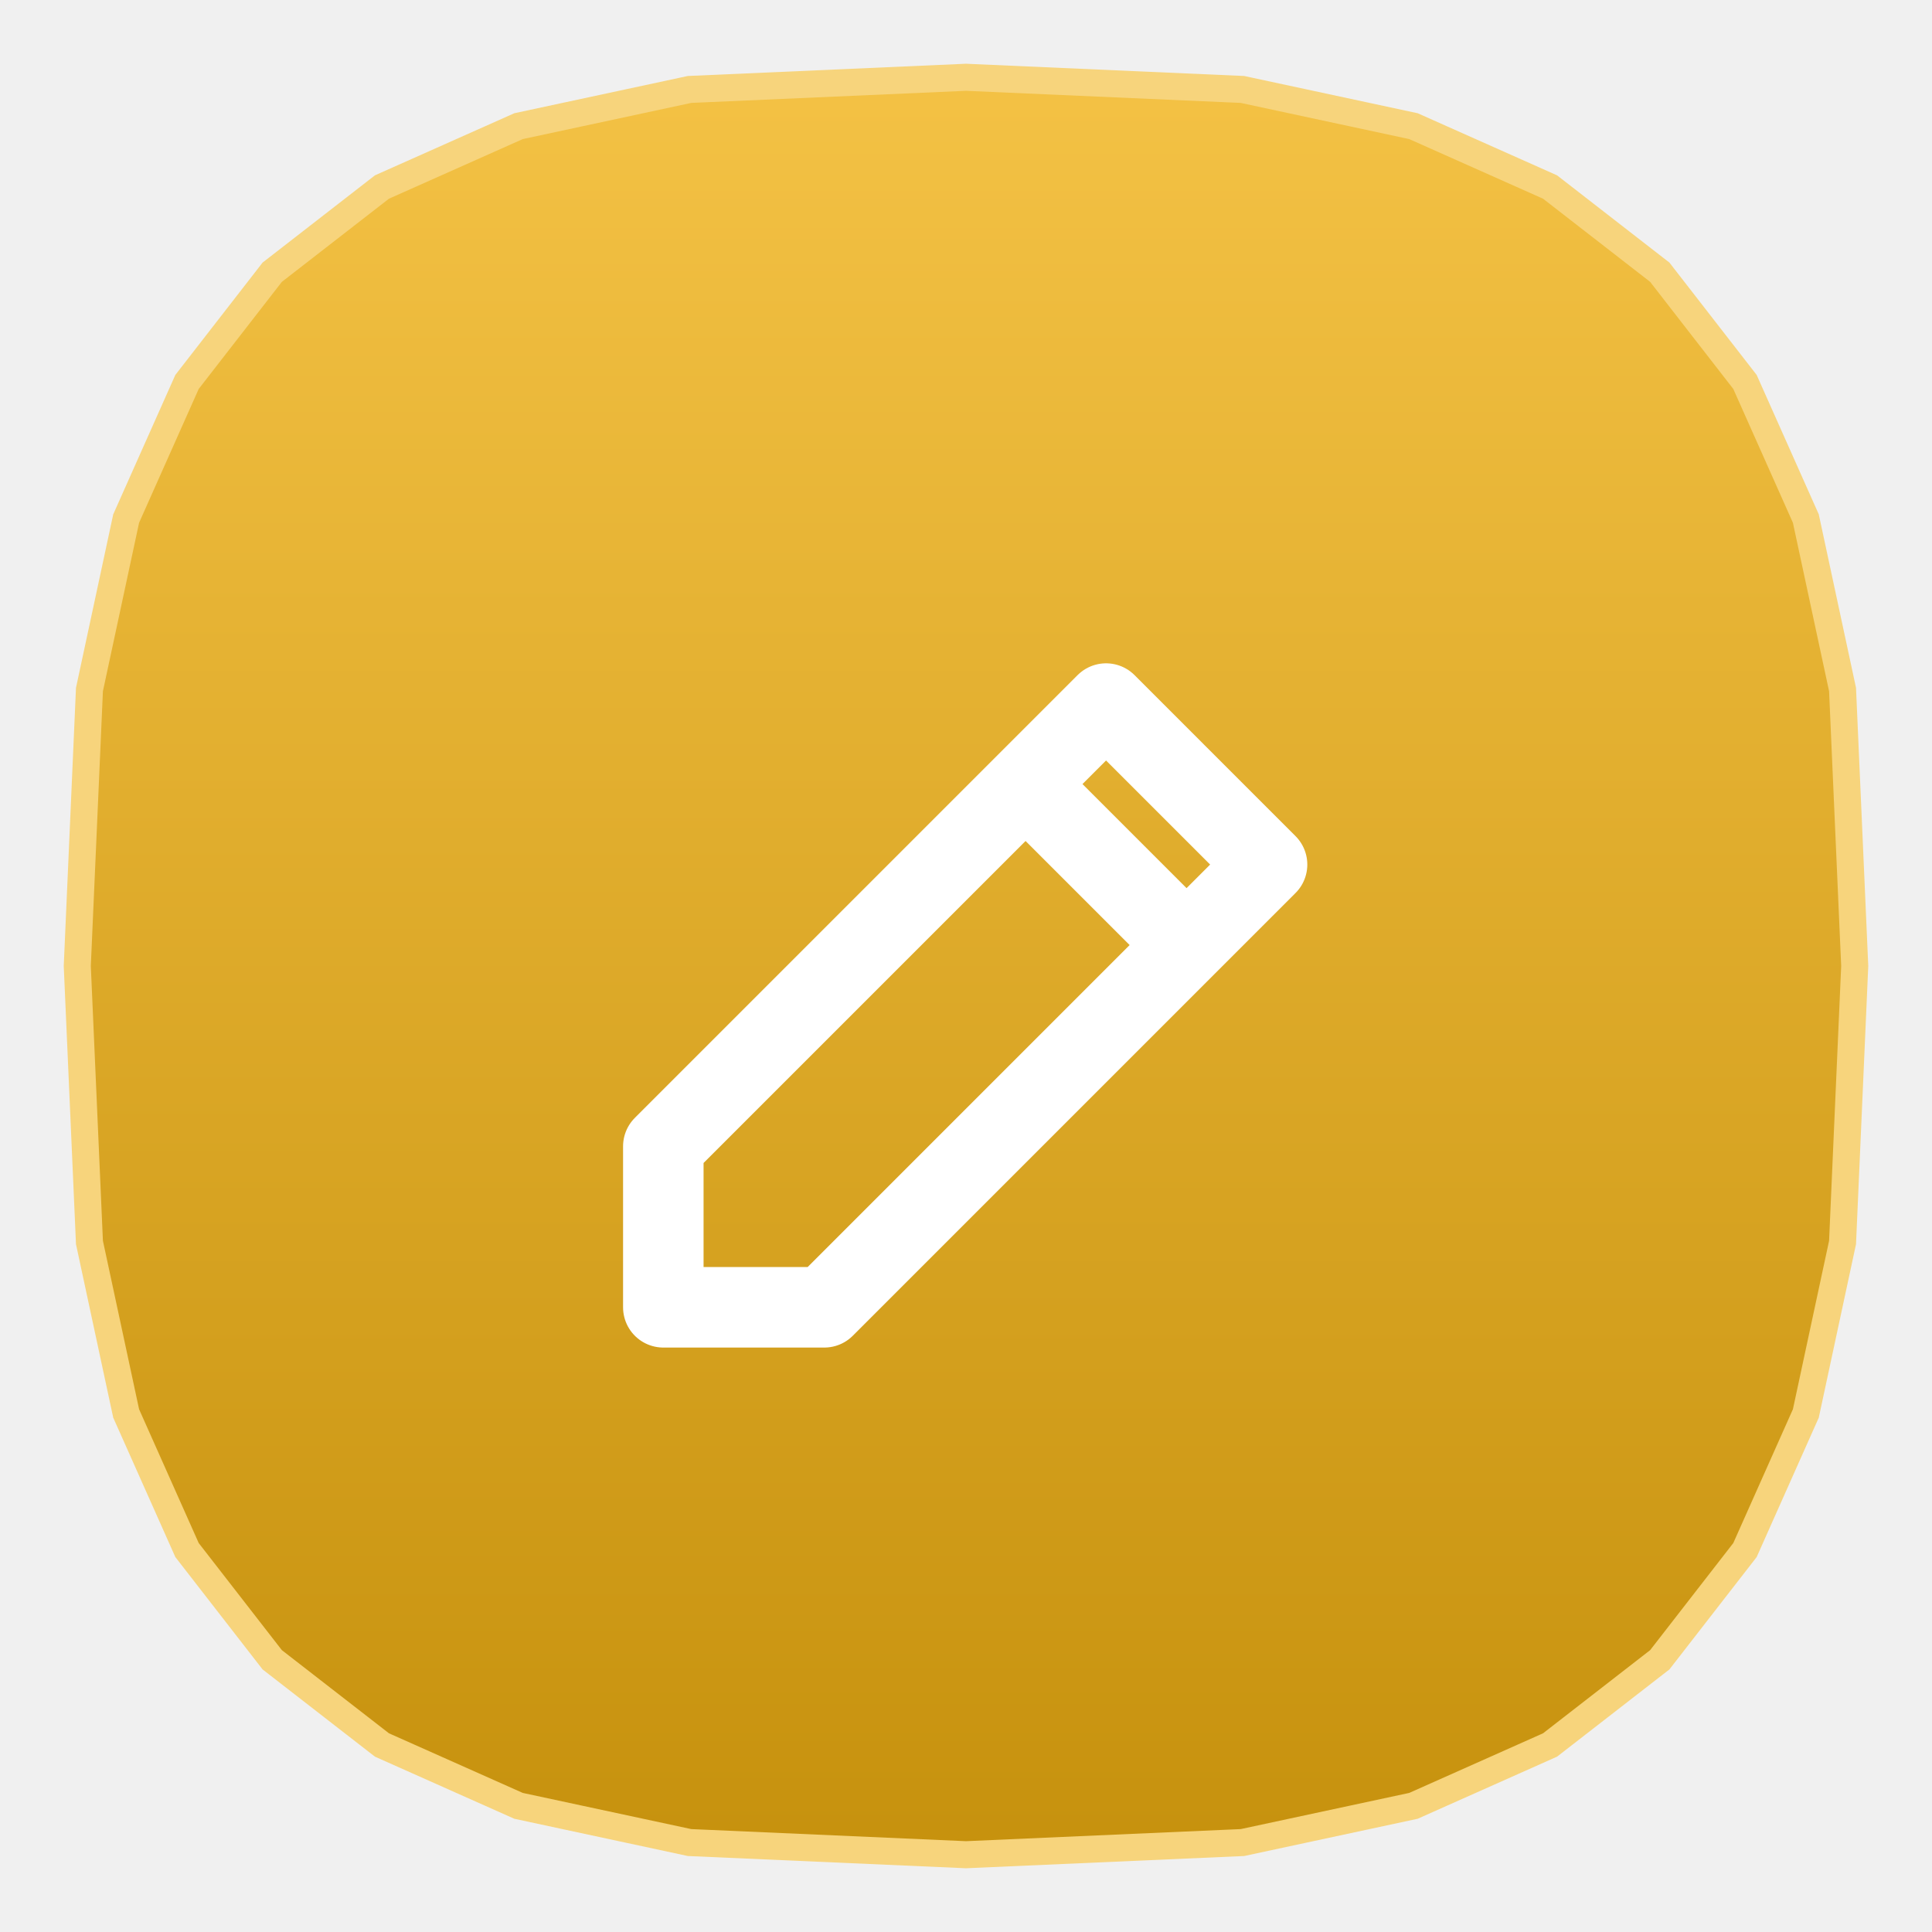
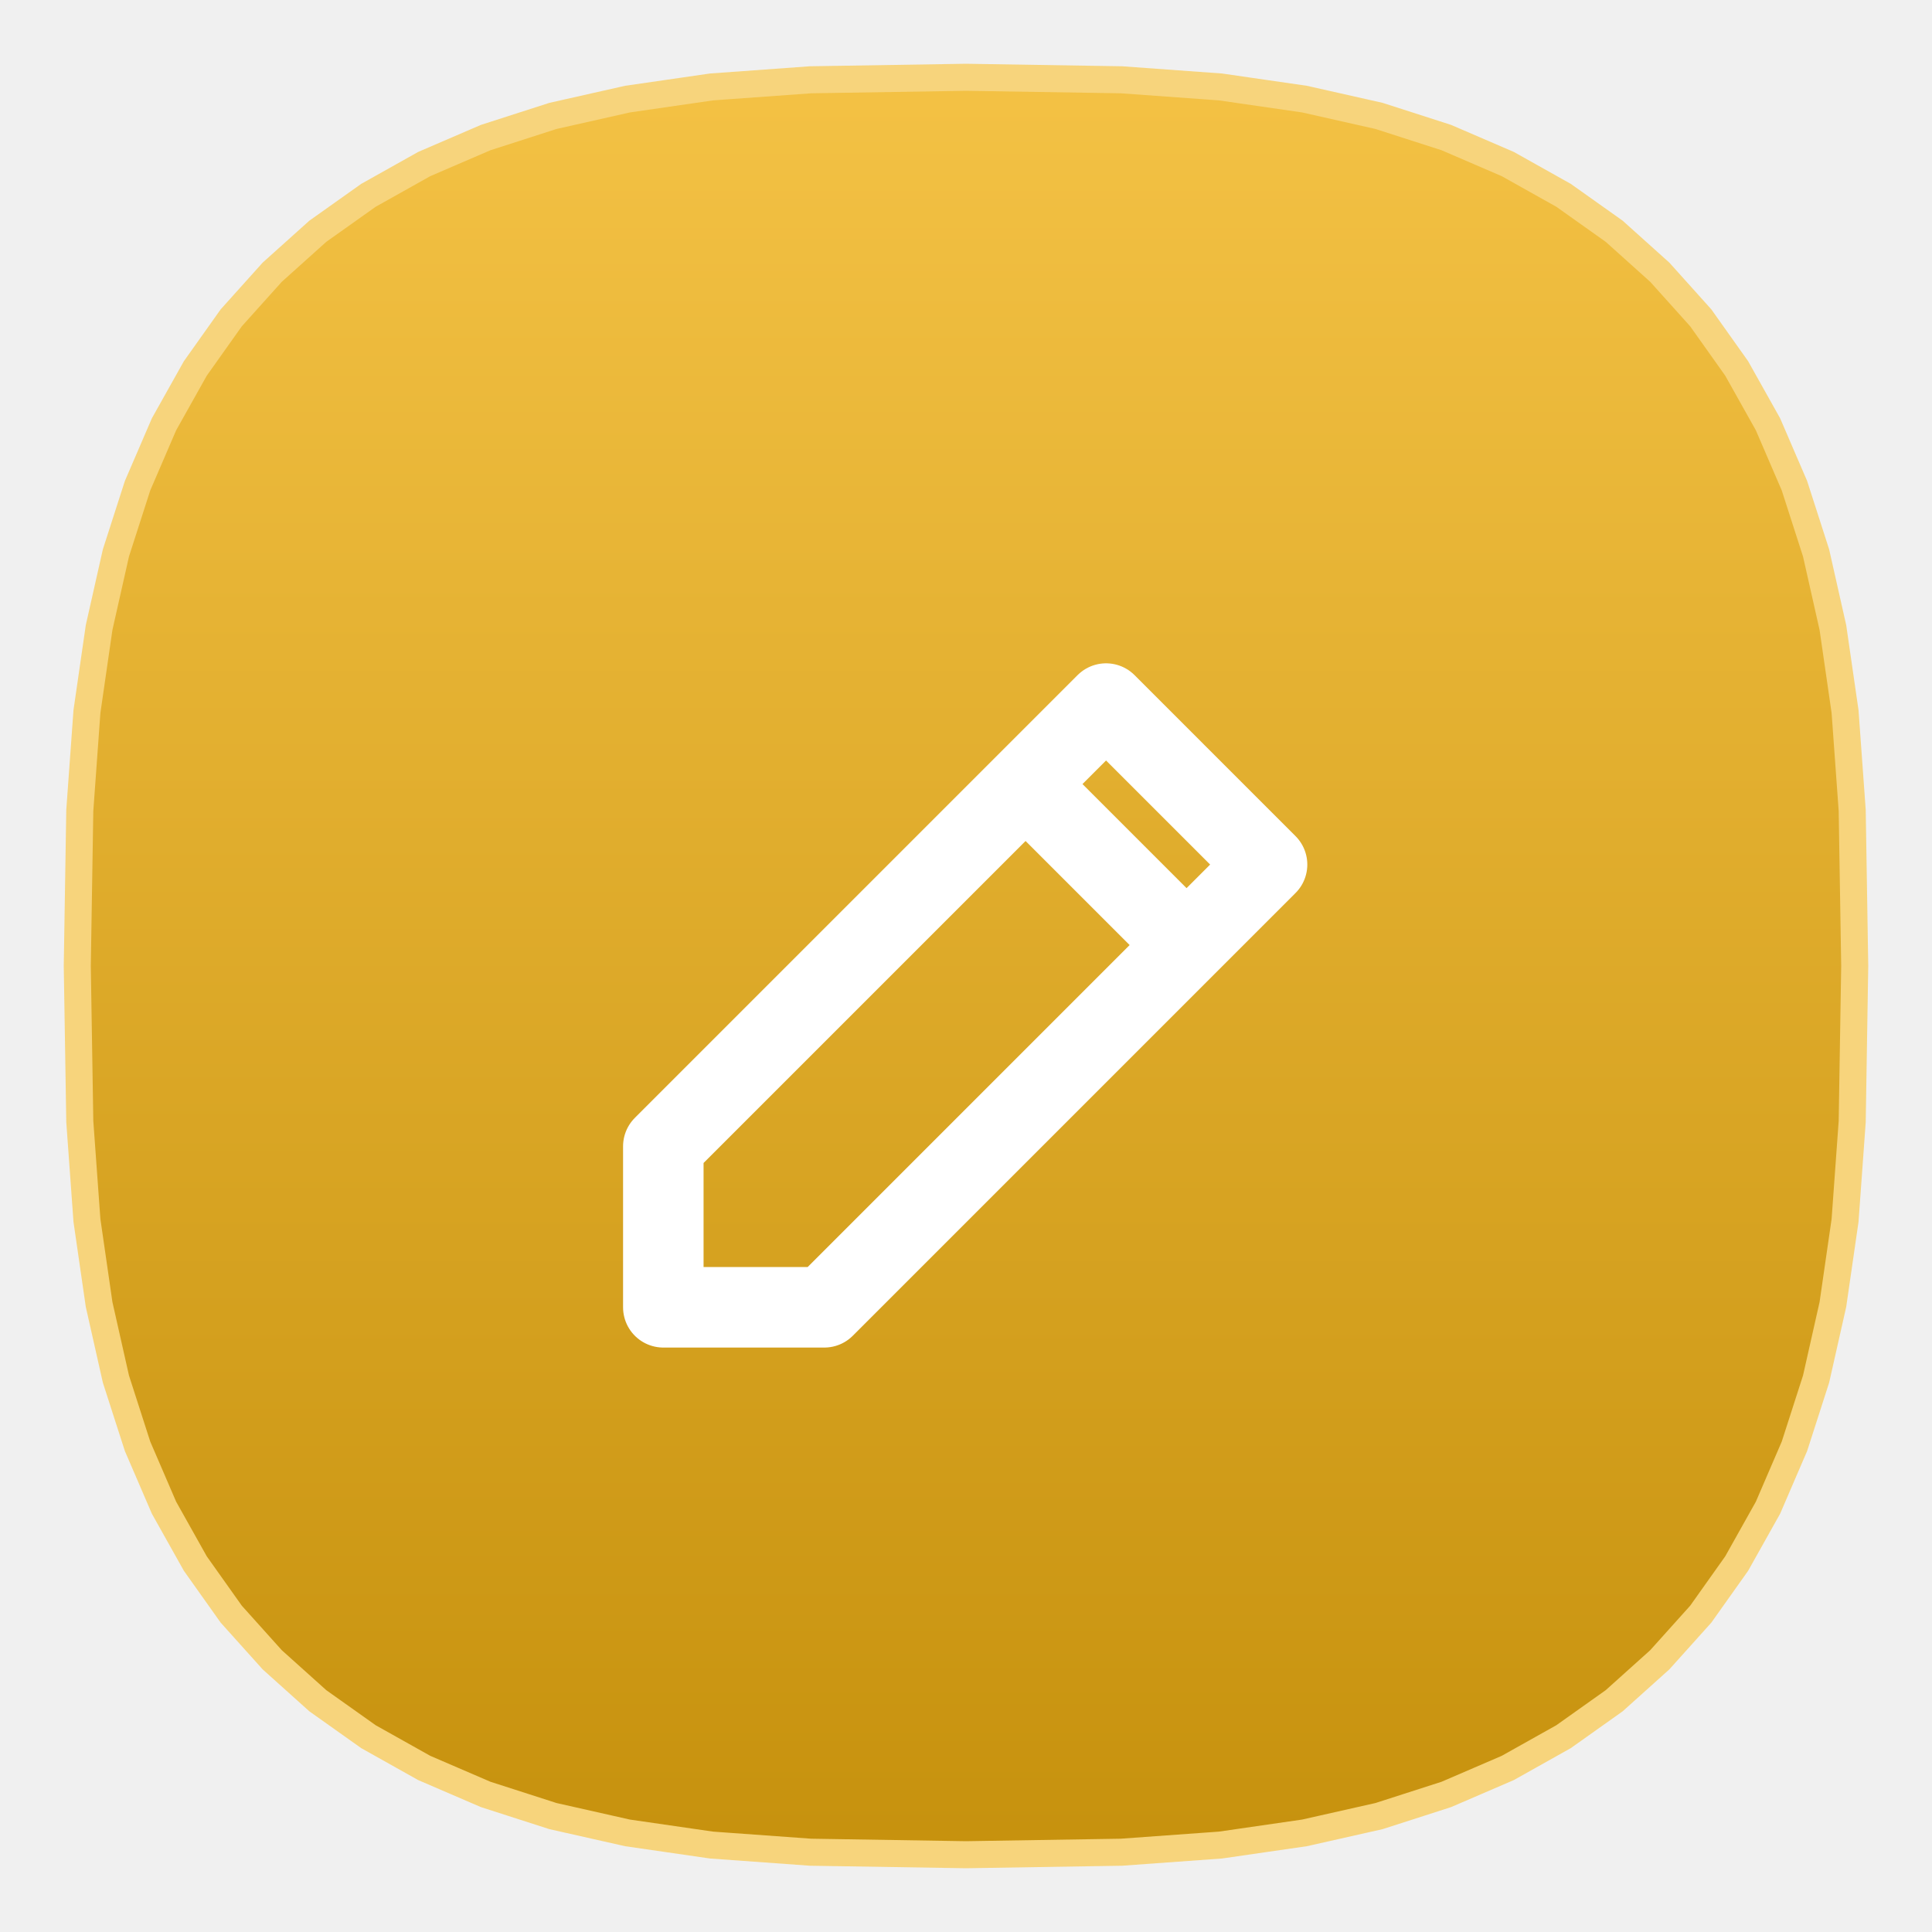
<svg xmlns="http://www.w3.org/2000/svg" viewBox="0 0 100 100" width="100" height="100">
  <defs>
    <linearGradient id="g" x1="0" y1="0" x2="0" y2="1">
      <stop offset="0" stop-color="#F4C245" />
      <stop offset="1" stop-color="#C6910D" />
    </linearGradient>
  </defs>
-   <path d="M96.00 50.00 L95.37 64.31 L93.47 73.16 L90.32 80.23 L85.91 85.91 L80.23 90.32 L73.16 93.47 L64.31 95.37 L50.00 96.00 L35.69 95.37 L26.84 93.47 L19.77 90.32 L14.09 85.91 L9.68 80.23 L6.53 73.16 L4.63 64.31 L4.00 50.00 L4.63 35.69 L6.53 26.84 L9.68 19.77 L14.09 14.09 L19.77 9.68 L26.84 6.53 L35.69 4.63 L50.00 4.00 L64.31 4.63 L73.16 6.53 L80.23 9.68 L85.91 14.09 L90.32 19.77 L93.47 26.84 L95.37 35.69Z" fill="url(#g)" stroke="#F7D47C" stroke-width="1.4" />
+   <path d="M96.00 50.00 L95.87 58.05 L95.50 63.17 L94.87 67.52 L94.00 71.38 L92.88 74.86 L91.51 78.04 L89.89 80.93 L88.03 83.55 L85.91 85.91 L83.55 88.03 L80.93 89.89 L78.04 91.51 L74.86 92.88 L71.38 94.00 L67.52 94.87 L63.17 95.50 L58.05 95.87 L50.00 96.00 L41.95 95.87 L36.83 95.50 L32.48 94.87 L28.62 94.00 L25.14 92.88 L21.96 91.51 L19.07 89.89 L16.45 88.03 L14.09 85.91 L11.97 83.55 L10.11 80.93 L8.49 78.04 L7.12 74.86 L6.00 71.38 L5.13 67.52 L4.50 63.17 L4.13 58.05 L4.00 50.00 L4.13 41.95 L4.50 36.83 L5.13 32.48 L6.00 28.62 L7.12 25.14 L8.49 21.96 L10.11 19.07 L11.97 16.45 L14.09 14.09 L16.45 11.97 L19.07 10.11 L21.96 8.49 L25.14 7.12 L28.62 6.00 L32.48 5.13 L36.83 4.50 L41.95 4.13 L50.00 4.00 L58.05 4.13 L63.17 4.50 L67.52 5.13 L71.38 6.00 L74.86 7.12 L78.04 8.49 L80.93 10.11 L83.55 11.97 L85.91 14.09 L88.03 16.45 L89.89 19.07 L91.51 21.96 L92.88 25.14 L94.00 28.62 L94.87 32.48 L95.50 36.83 L95.87 41.95Z" fill="url(#g)" stroke="#F7D47C" stroke-width="1.4" />
  <g transform="translate(26 26) scale(2.0833)" fill="none" stroke="#FFFFFF" stroke-width="2" stroke-linecap="round" stroke-linejoin="round">
    <path d="M4.00 20.00L8.00 20.00L19.00 9.00L15.00 5.00L4.00 16.00L4.00 20.00ZM13.00 7.00L17.00 11.00" />
  </g>
</svg>
